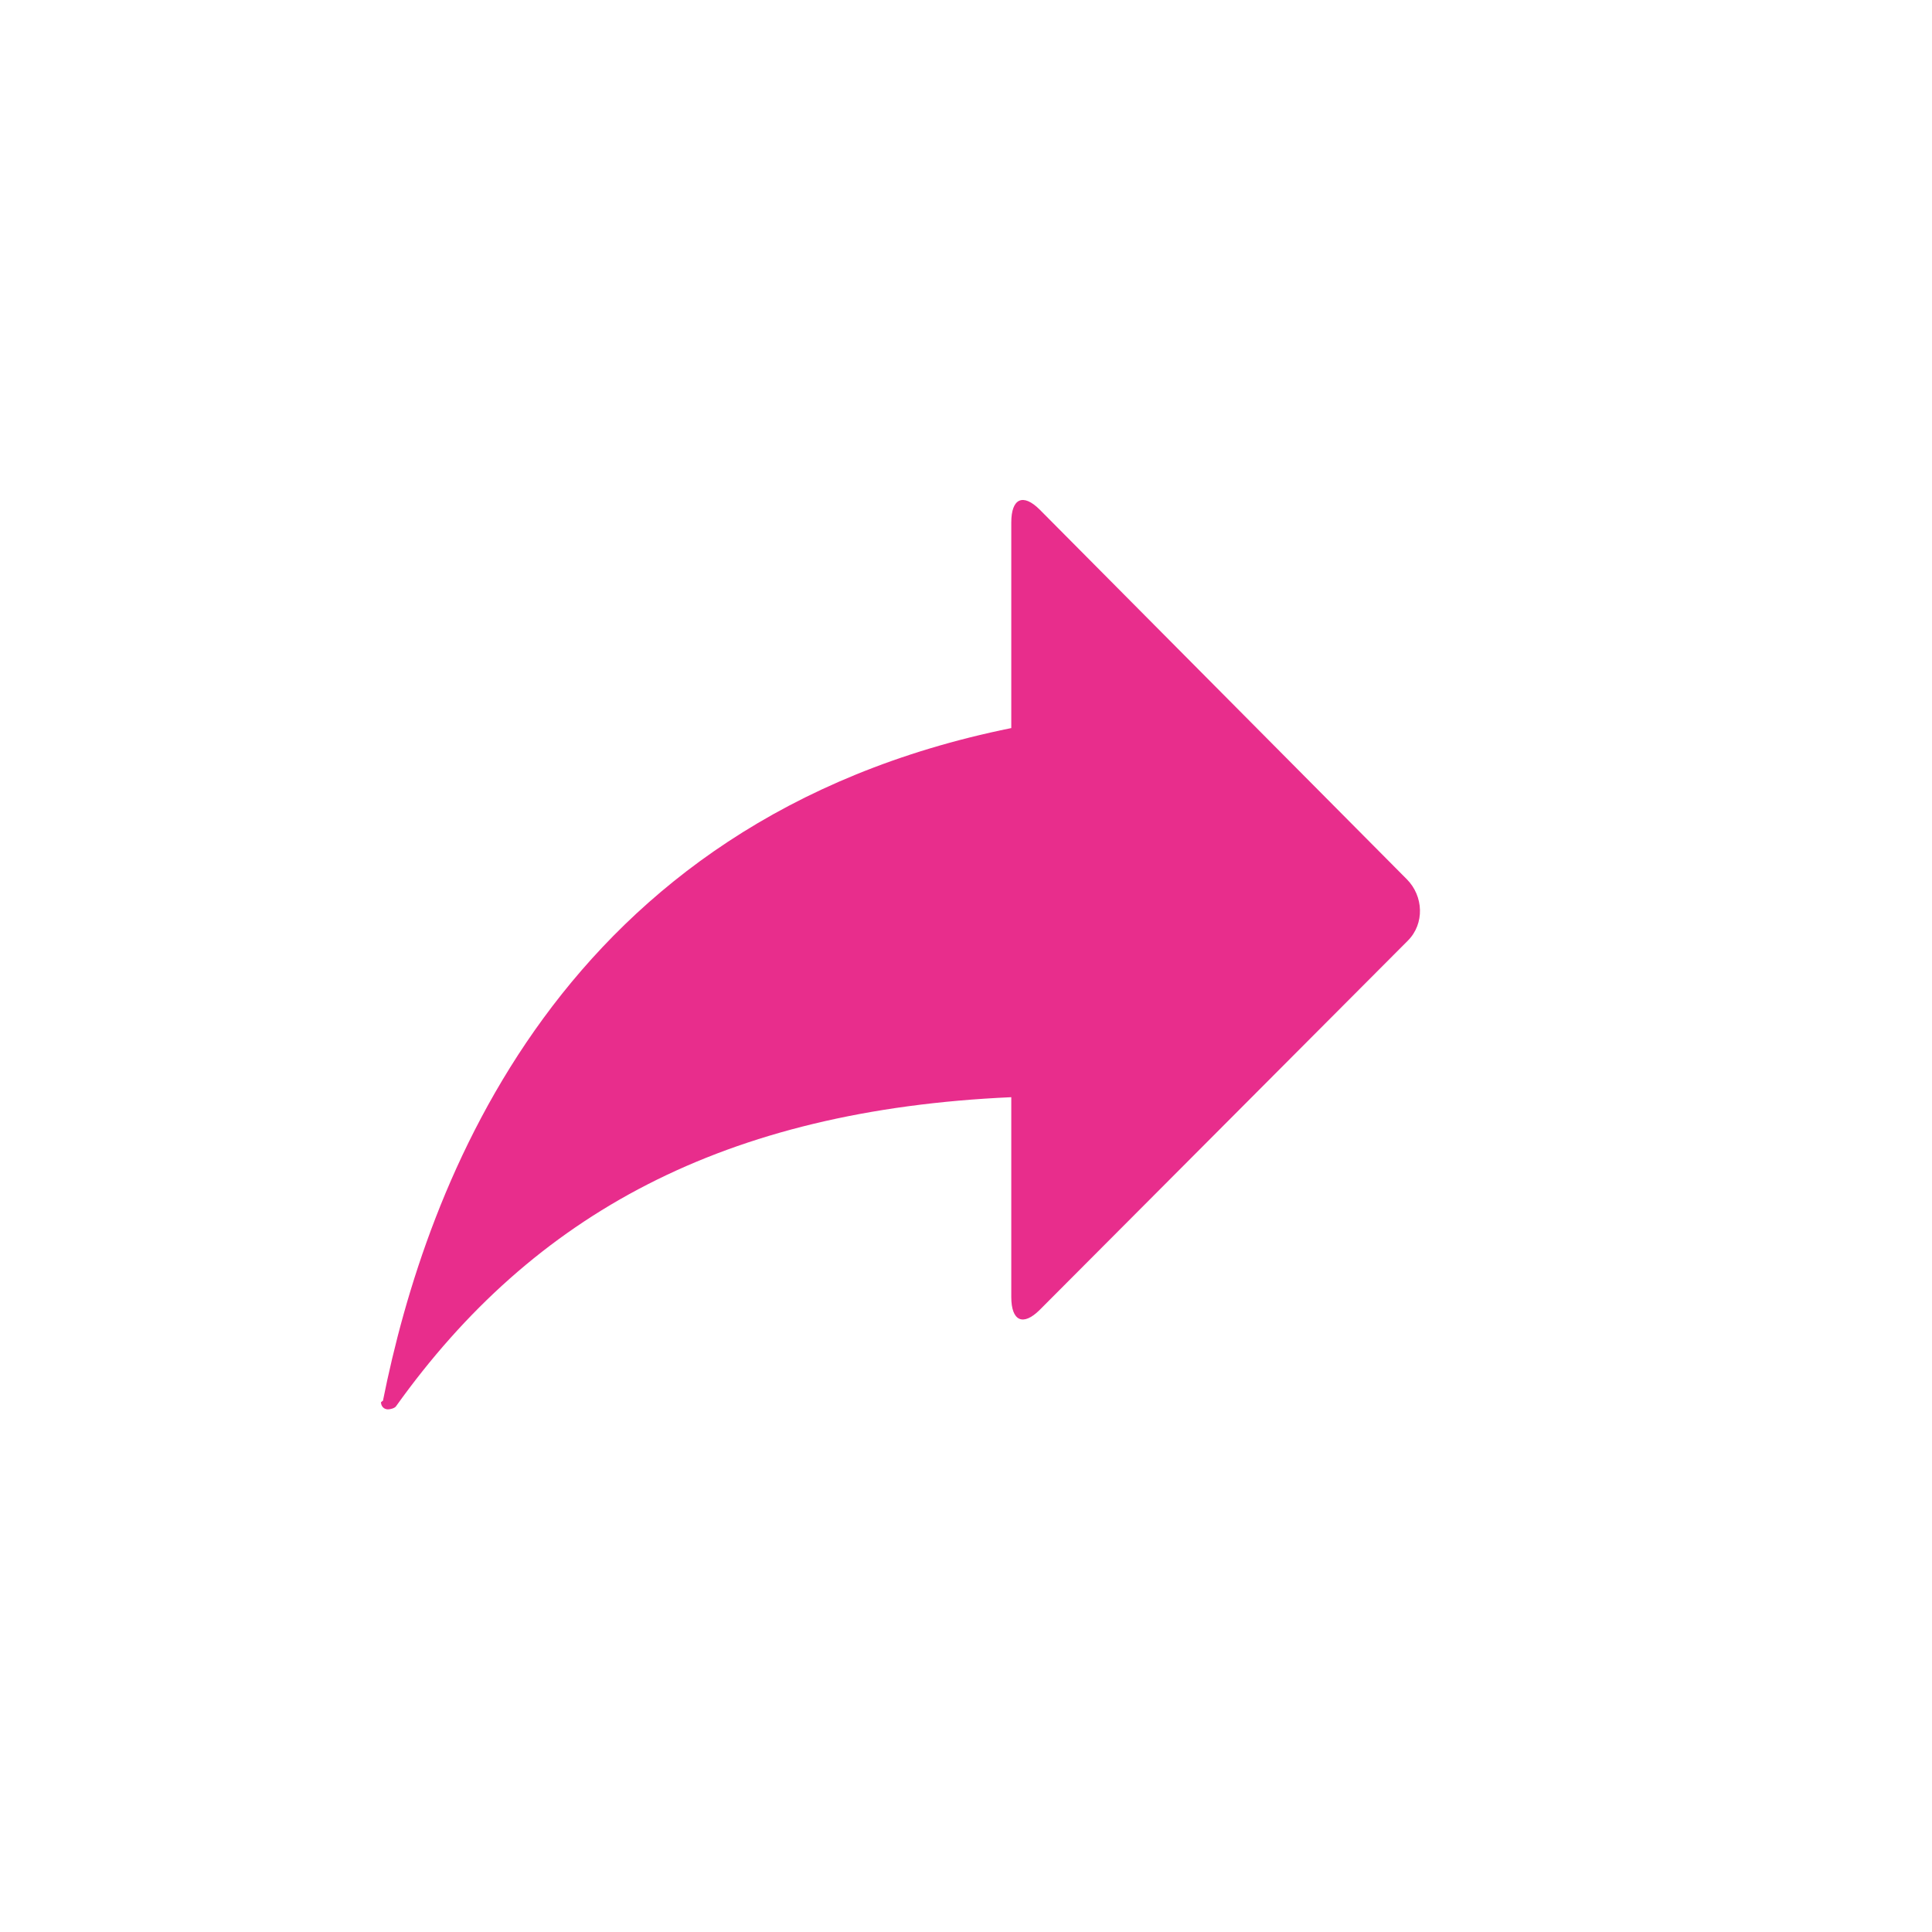
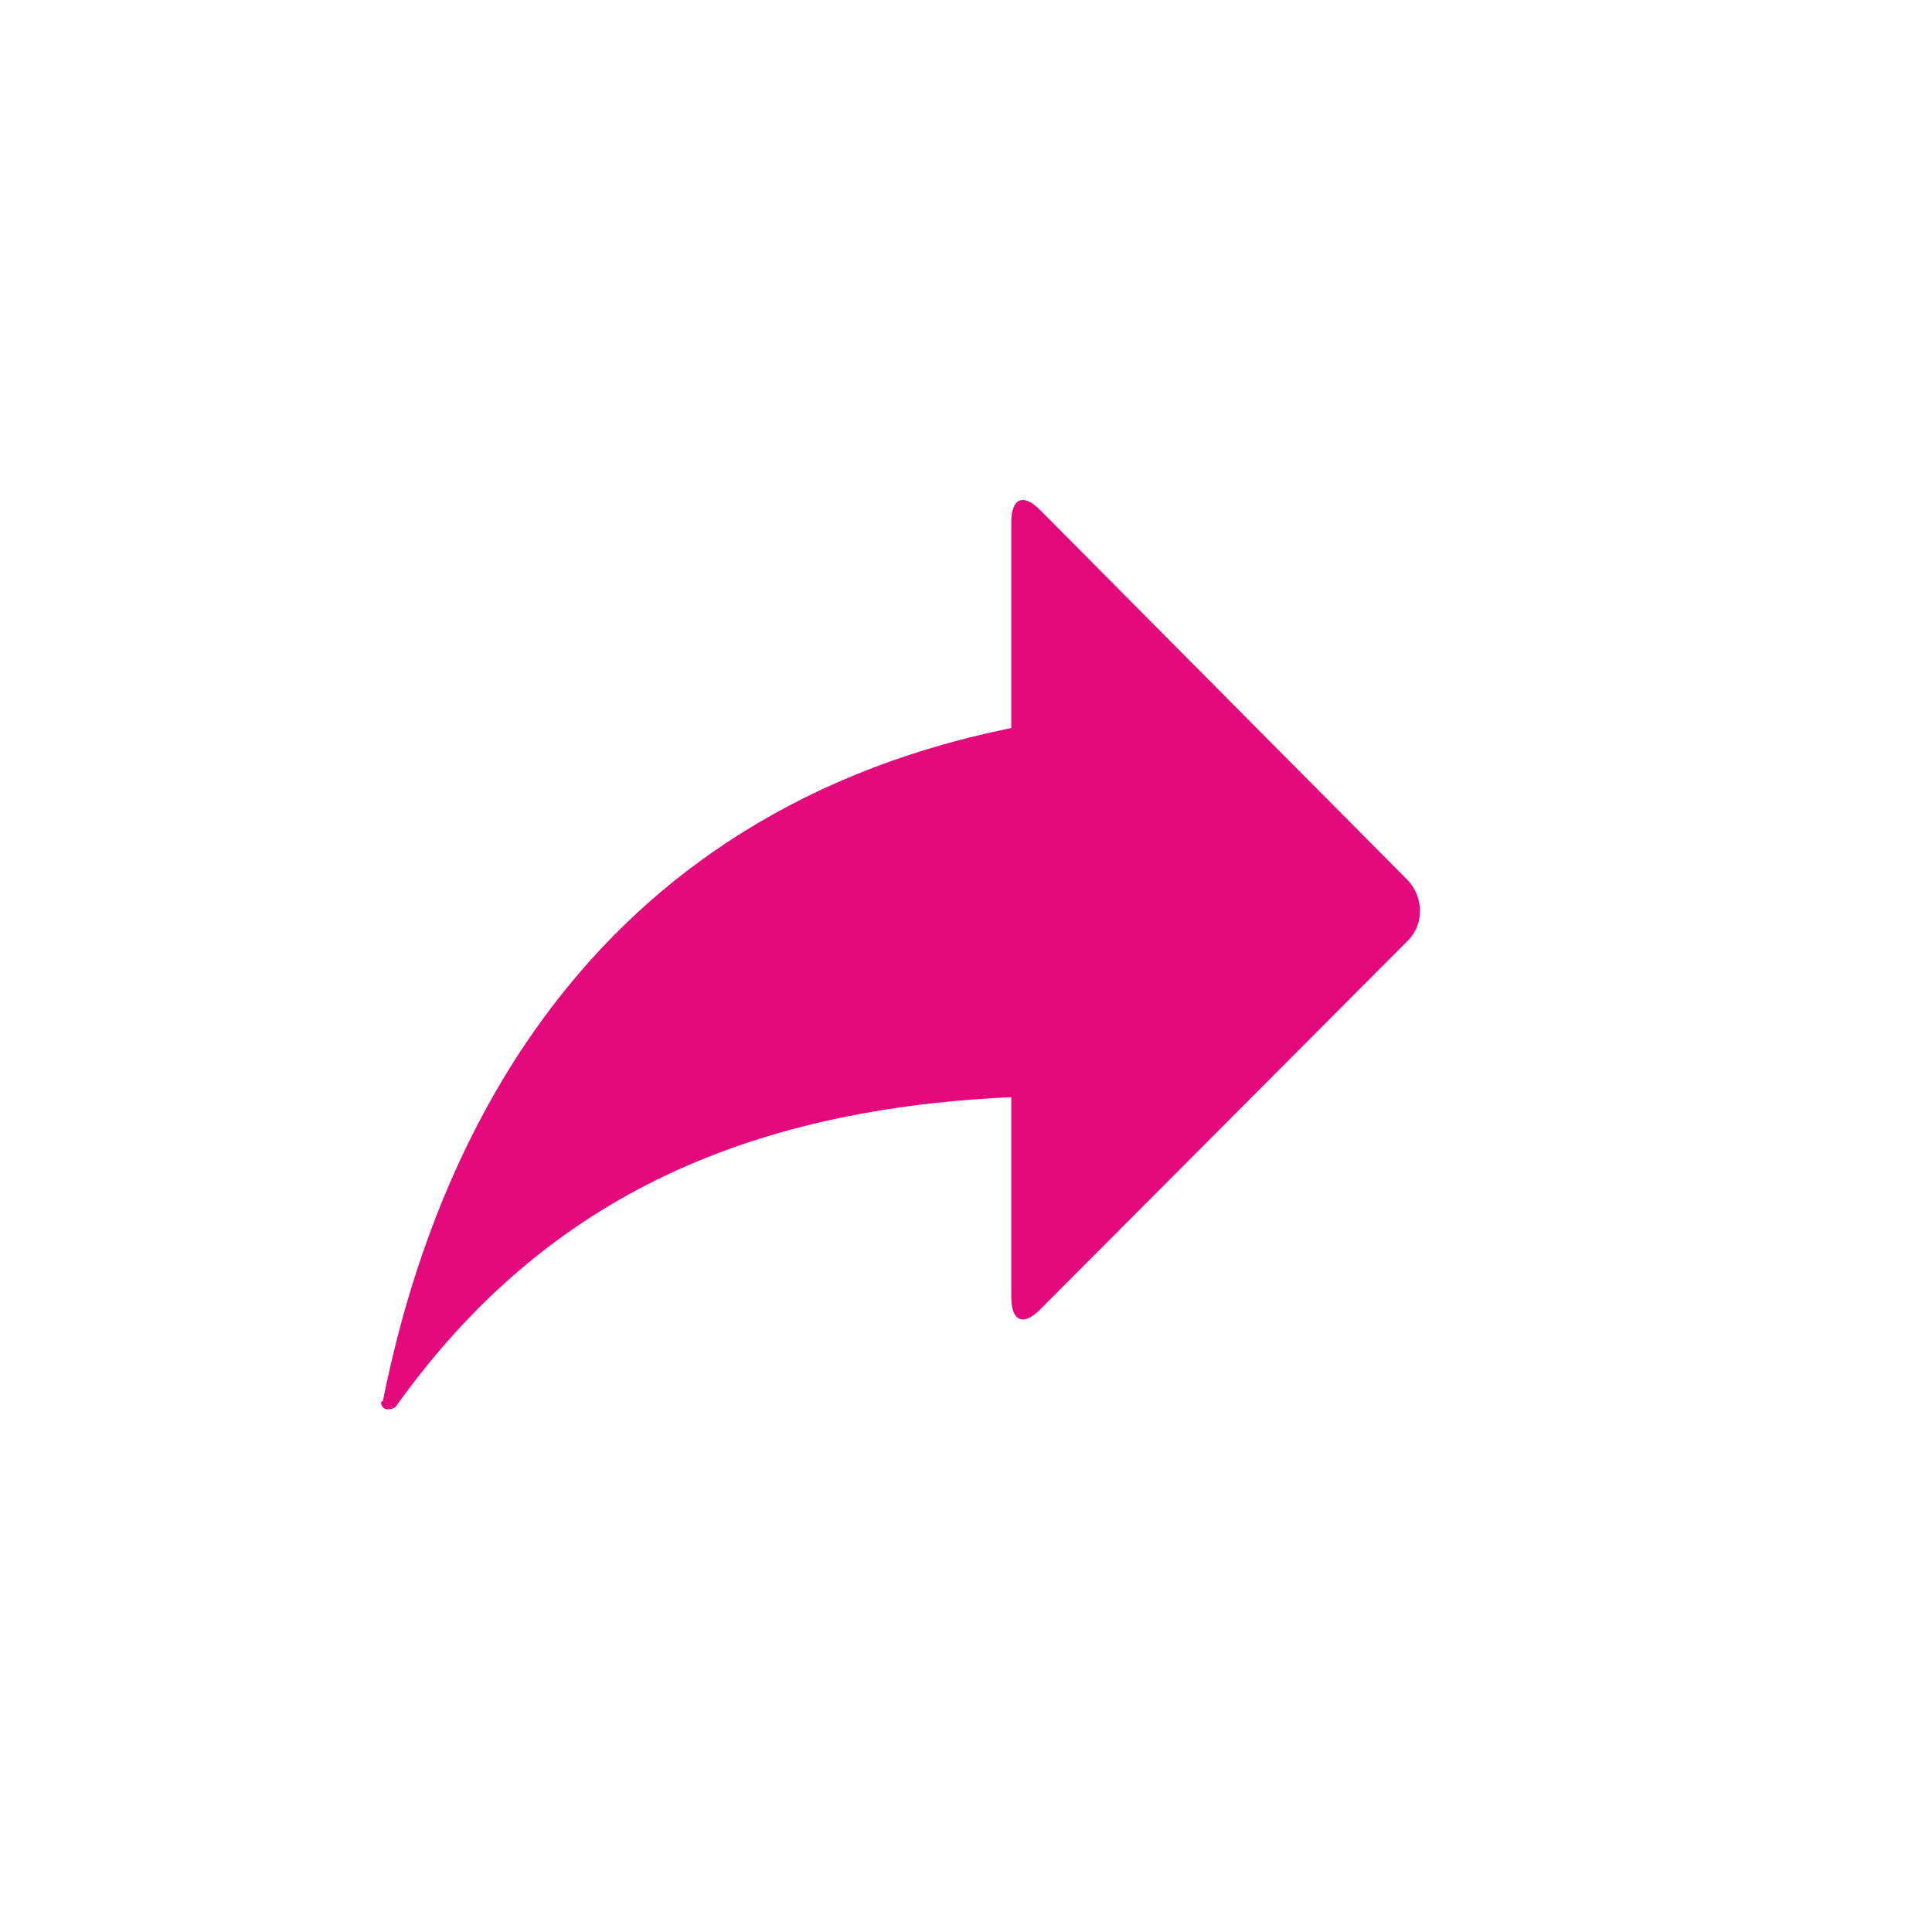
<svg xmlns="http://www.w3.org/2000/svg" version="1.1" id="Laag_1" x="0px" y="0px" width="128px" height="128px" viewBox="0 0 128 128" enable-background="new 0 0 128 128" xml:space="preserve">
-   <path fill="#E82D8C" d="M93.2,58.247L68.89,33.77c-1.12-1.121-1.89-0.742-1.89,0.843v13.624c-30,6.077-38.775,30.315-41.628,44.563  c-0.004,0.019-0.073,0.037-0.074,0.056c-0.003,0.013-0.042,0.026-0.045,0.039c0.002-0.003-0.013-0.007-0.011-0.01  c-0.003,0.192,0.092,0.372,0.272,0.45c0.062,0.026,0.122,0.039,0.187,0.039c0.151,0,0.441-0.071,0.534-0.201  C35.343,80.417,48,73.54,67,72.692v13.24c0,1.584,0.771,1.964,1.891,0.844l24.381-24.454C94.392,61.201,94.32,59.368,93.2,58.247z" />
+   <path fill="#E4087D" d="M93.2,58.247L68.89,33.77c-1.12-1.121-1.89-0.742-1.89,0.843v13.624c-30,6.077-38.775,30.315-41.628,44.563  c-0.004,0.019-0.073,0.037-0.074,0.056c-0.003,0.013-0.042,0.026-0.045,0.039c0.002-0.003-0.013-0.007-0.011-0.01  c-0.003,0.192,0.092,0.372,0.272,0.45c0.062,0.026,0.122,0.039,0.187,0.039c0.151,0,0.441-0.071,0.534-0.201  C35.343,80.417,48,73.54,67,72.692v13.24c0,1.584,0.771,1.964,1.891,0.844l24.381-24.454C94.392,61.201,94.32,59.368,93.2,58.247z" />
</svg>
